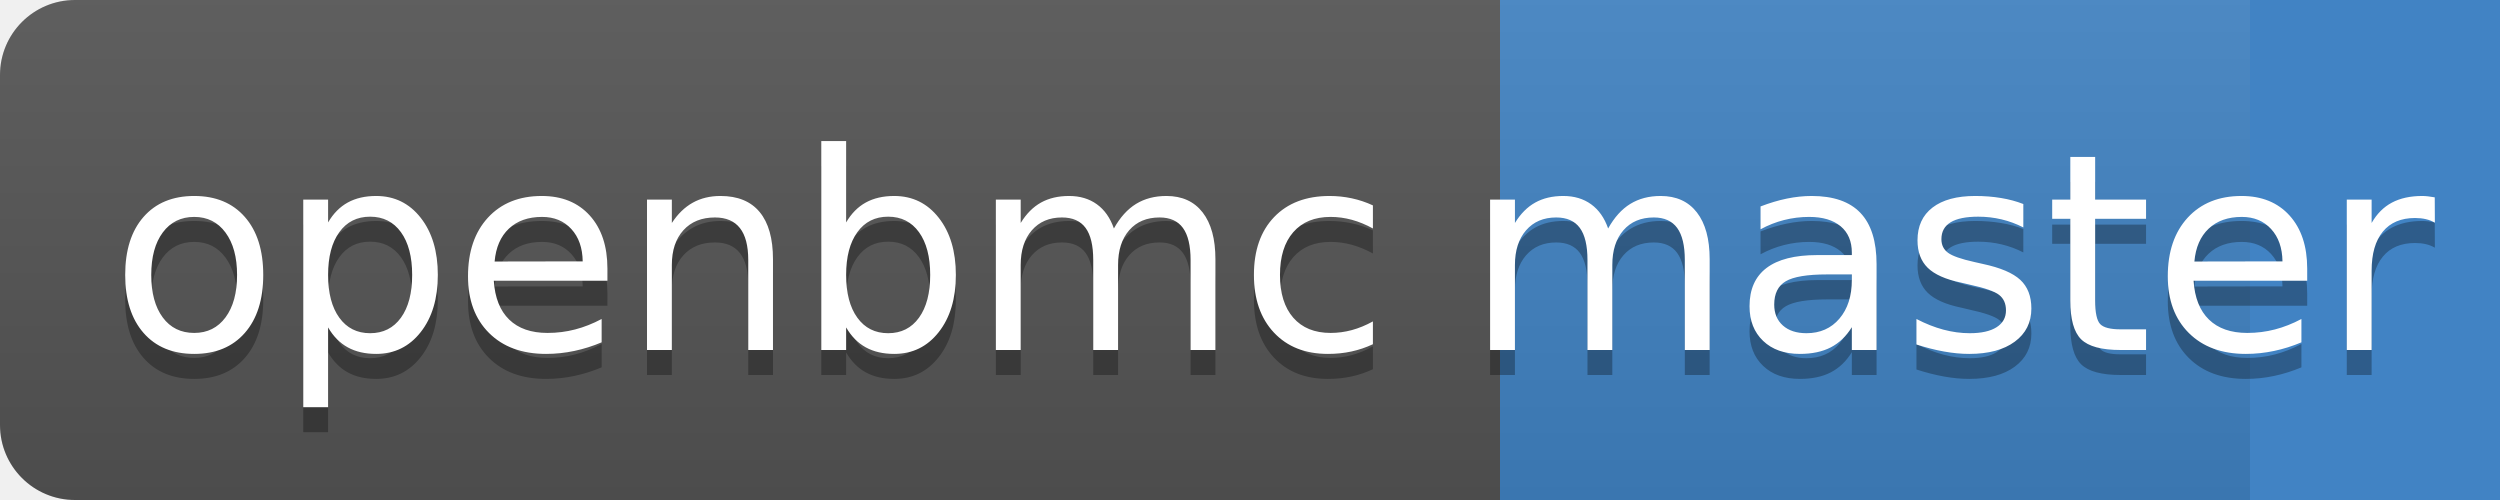
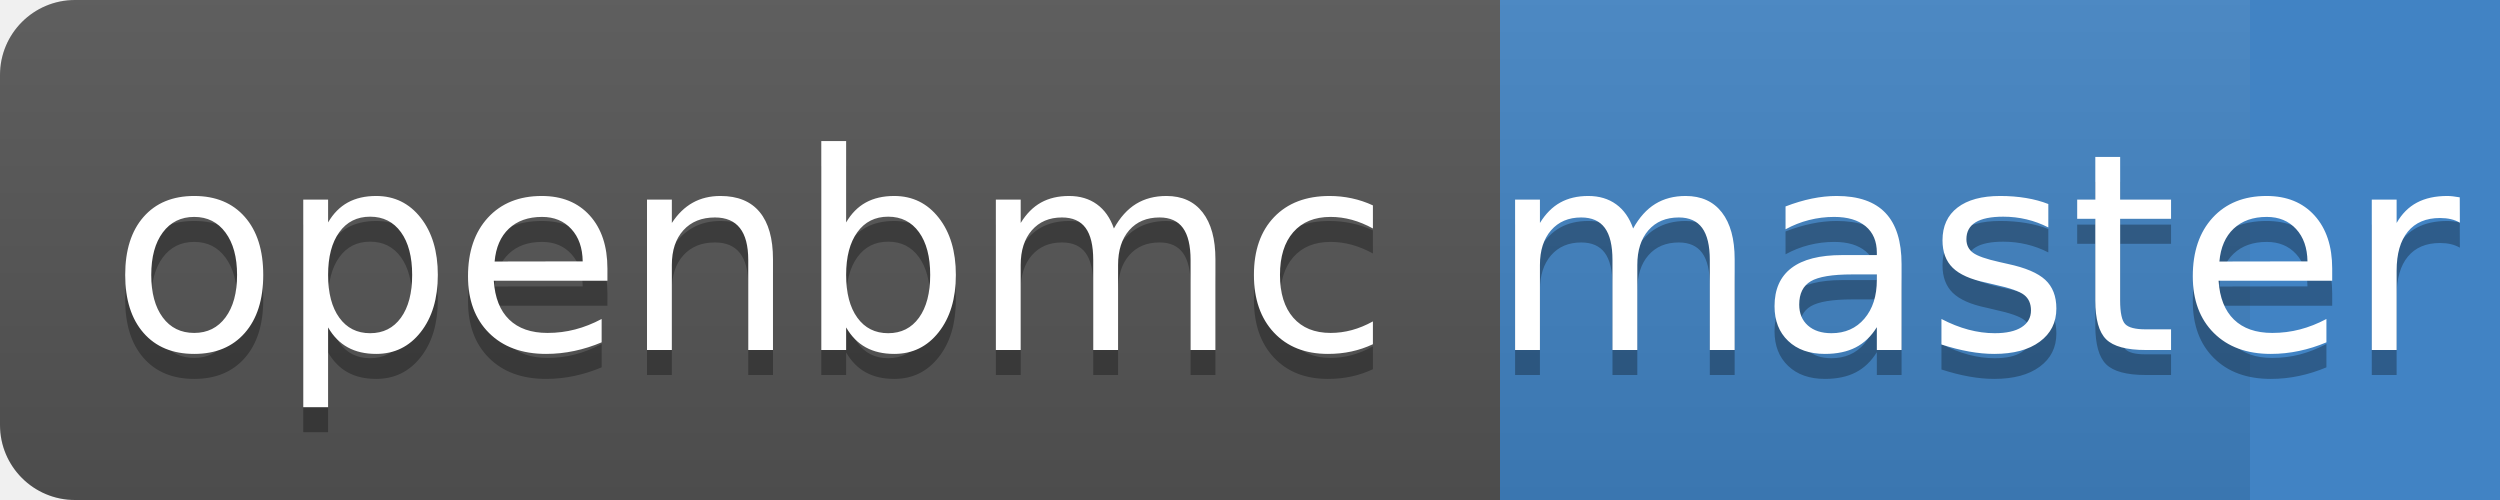
<svg xmlns="http://www.w3.org/2000/svg" width="100" height="20">
  <linearGradient id="b" x2="0" y2="100%">
    <stop offset="0" stop-color="#bbb" stop-opacity=".1" />
    <stop offset="1" stop-opacity=".1" />
  </linearGradient>
  <clipPath id="a">
    <rect width="110" height="20" rx="3" fill="#fff" />
  </clipPath>
  <g clip-path="url(#a)">
    <path fill="#555" d="M0 0h60v20H0z" />
    <path fill="#4183C4" d="M60 0h40v30H60z" />
    <path fill="url(#b)" d="M0 0h90v20H0z" />
  </g>
  <g fill="#fff" text-anchor="middle" font-family="DejaVu Sans,Verdana,Geneva,sans-serif" font-size="110">
    <text x="300" y="150" fill="#010101" fill-opacity=".3" transform="scale(.1)">openbmc </text>
    <text x="300" y="140" transform="scale(.1)">openbmc </text>
-     <text x="780" y="150" fill="#010101" fill-opacity=".3" transform="scale(.1)">master</text>
-     <text x="780" y="140" transform="scale(.1)">master</text>
+     <text x="790" y="150" fill="#010101" fill-opacity=".3" transform="scale(.1)">master</text>
+     <text x="790" y="140" transform="scale(.1)">master</text>
  </g>
</svg>
